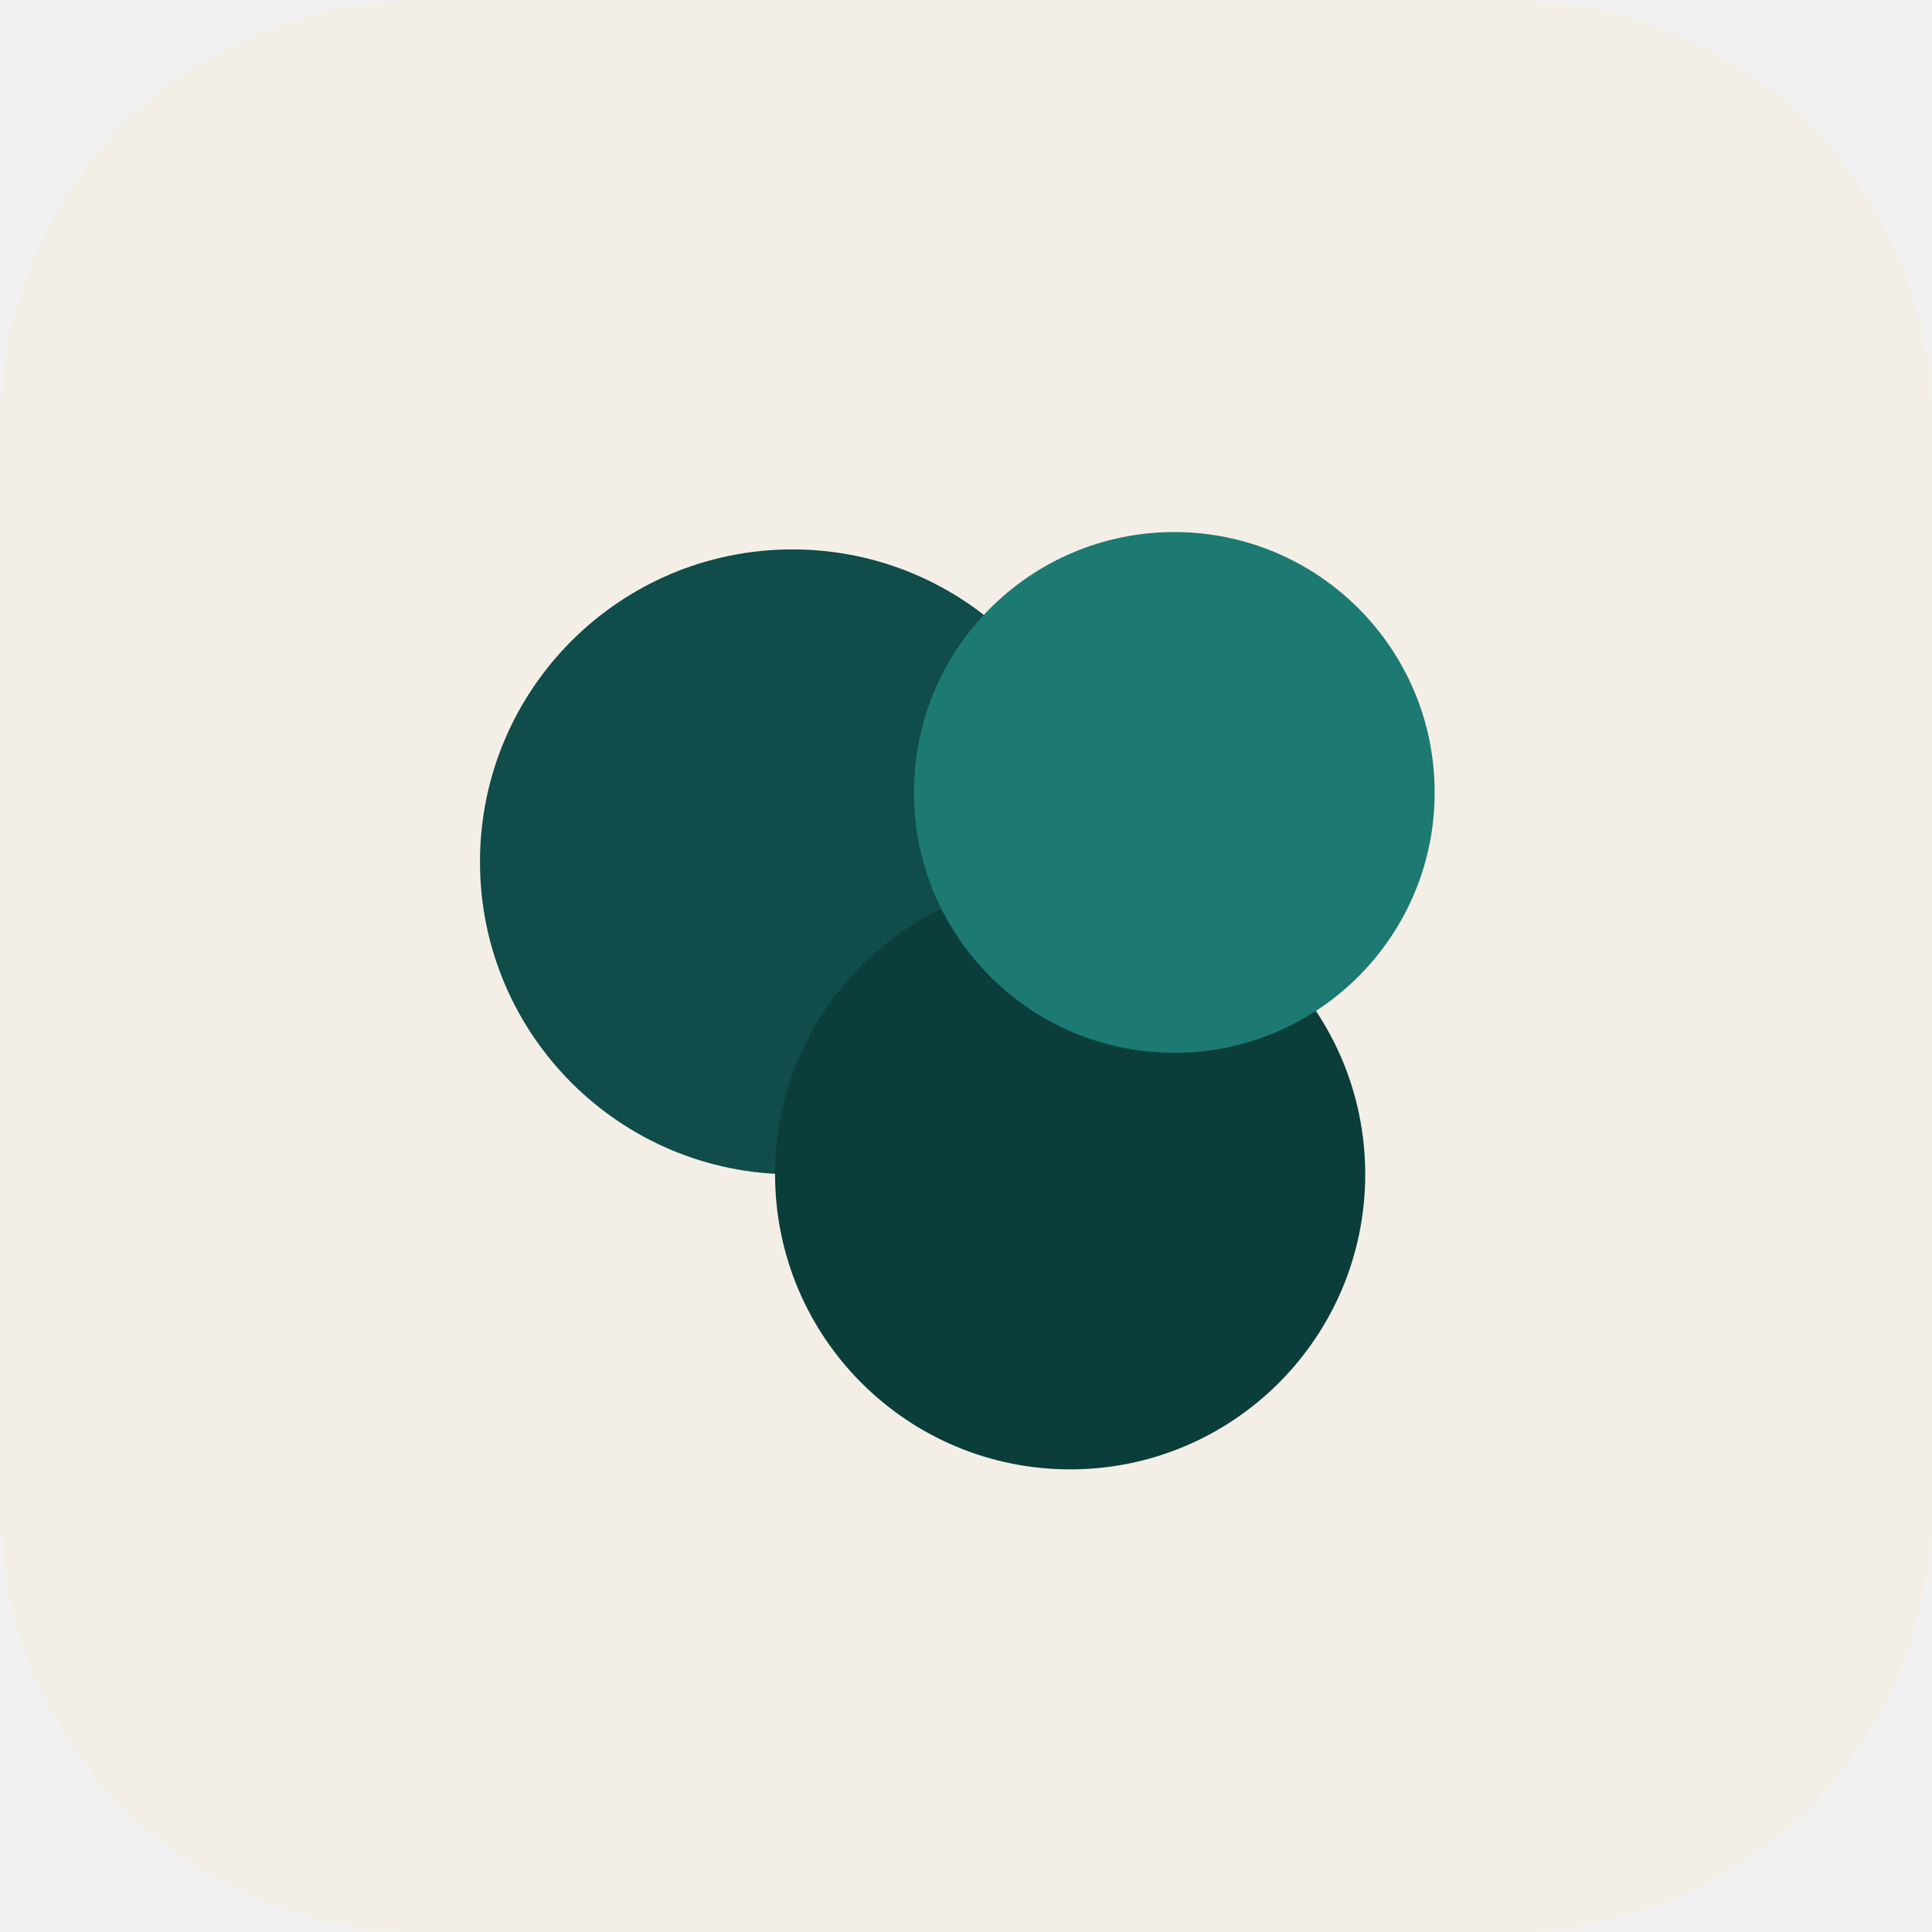
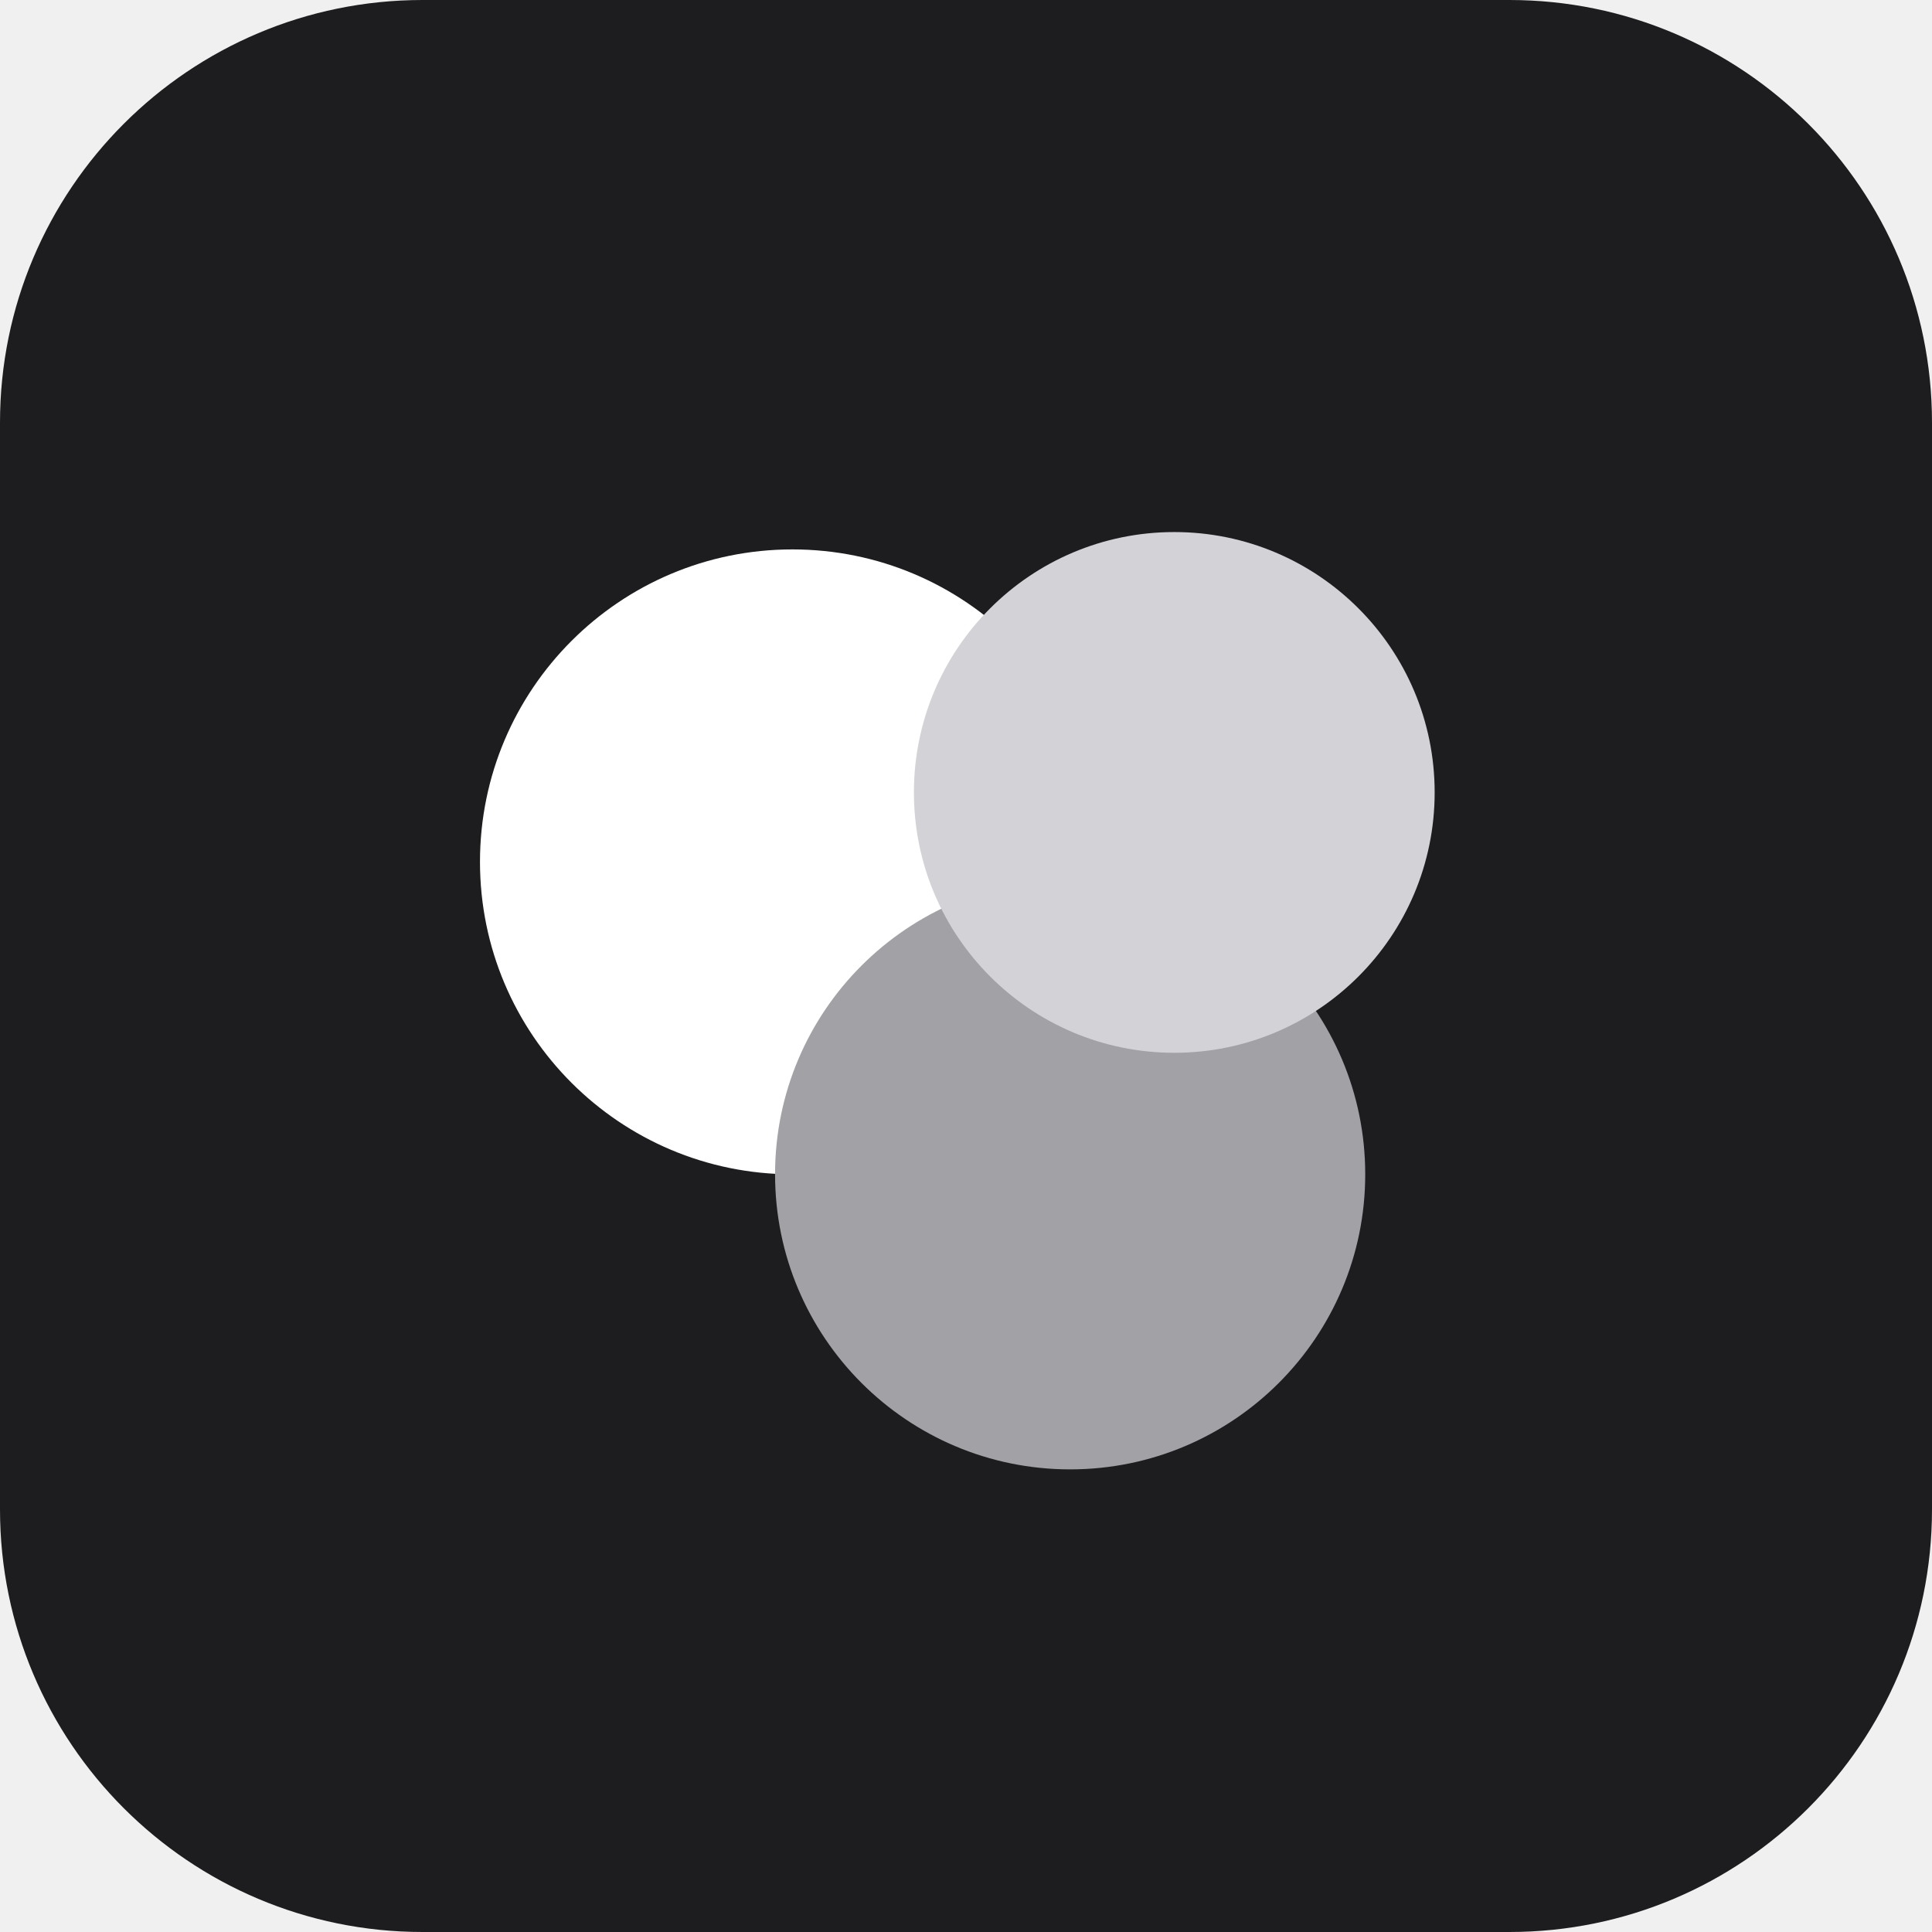
<svg xmlns="http://www.w3.org/2000/svg" viewBox="0 0 32 32">
-   <rect width="32" height="32" rx="7" fill="#F4EFE6" />
+   <rect width="32" height="32" rx="7" fill="#1D1D1F" />
  <g transform="translate(2.2 2.2) scale(0.575)">
-     <circle cx="19" cy="21" r="9" fill="#0F4C4A" />
-     <circle cx="27" cy="30" r="8.5" fill="#0B3E3B" />
-     <circle cx="30" cy="19" r="7.5" fill="#1C7A72" />
+     <circle cx="19" cy="21" r="9" fill="#FFFFFF" />
+     <circle cx="27" cy="30" r="8.5" fill="#A1A1A6" />
+     <circle cx="30" cy="19" r="7.5" fill="#D2D2D7" />
  </g>
</svg>
